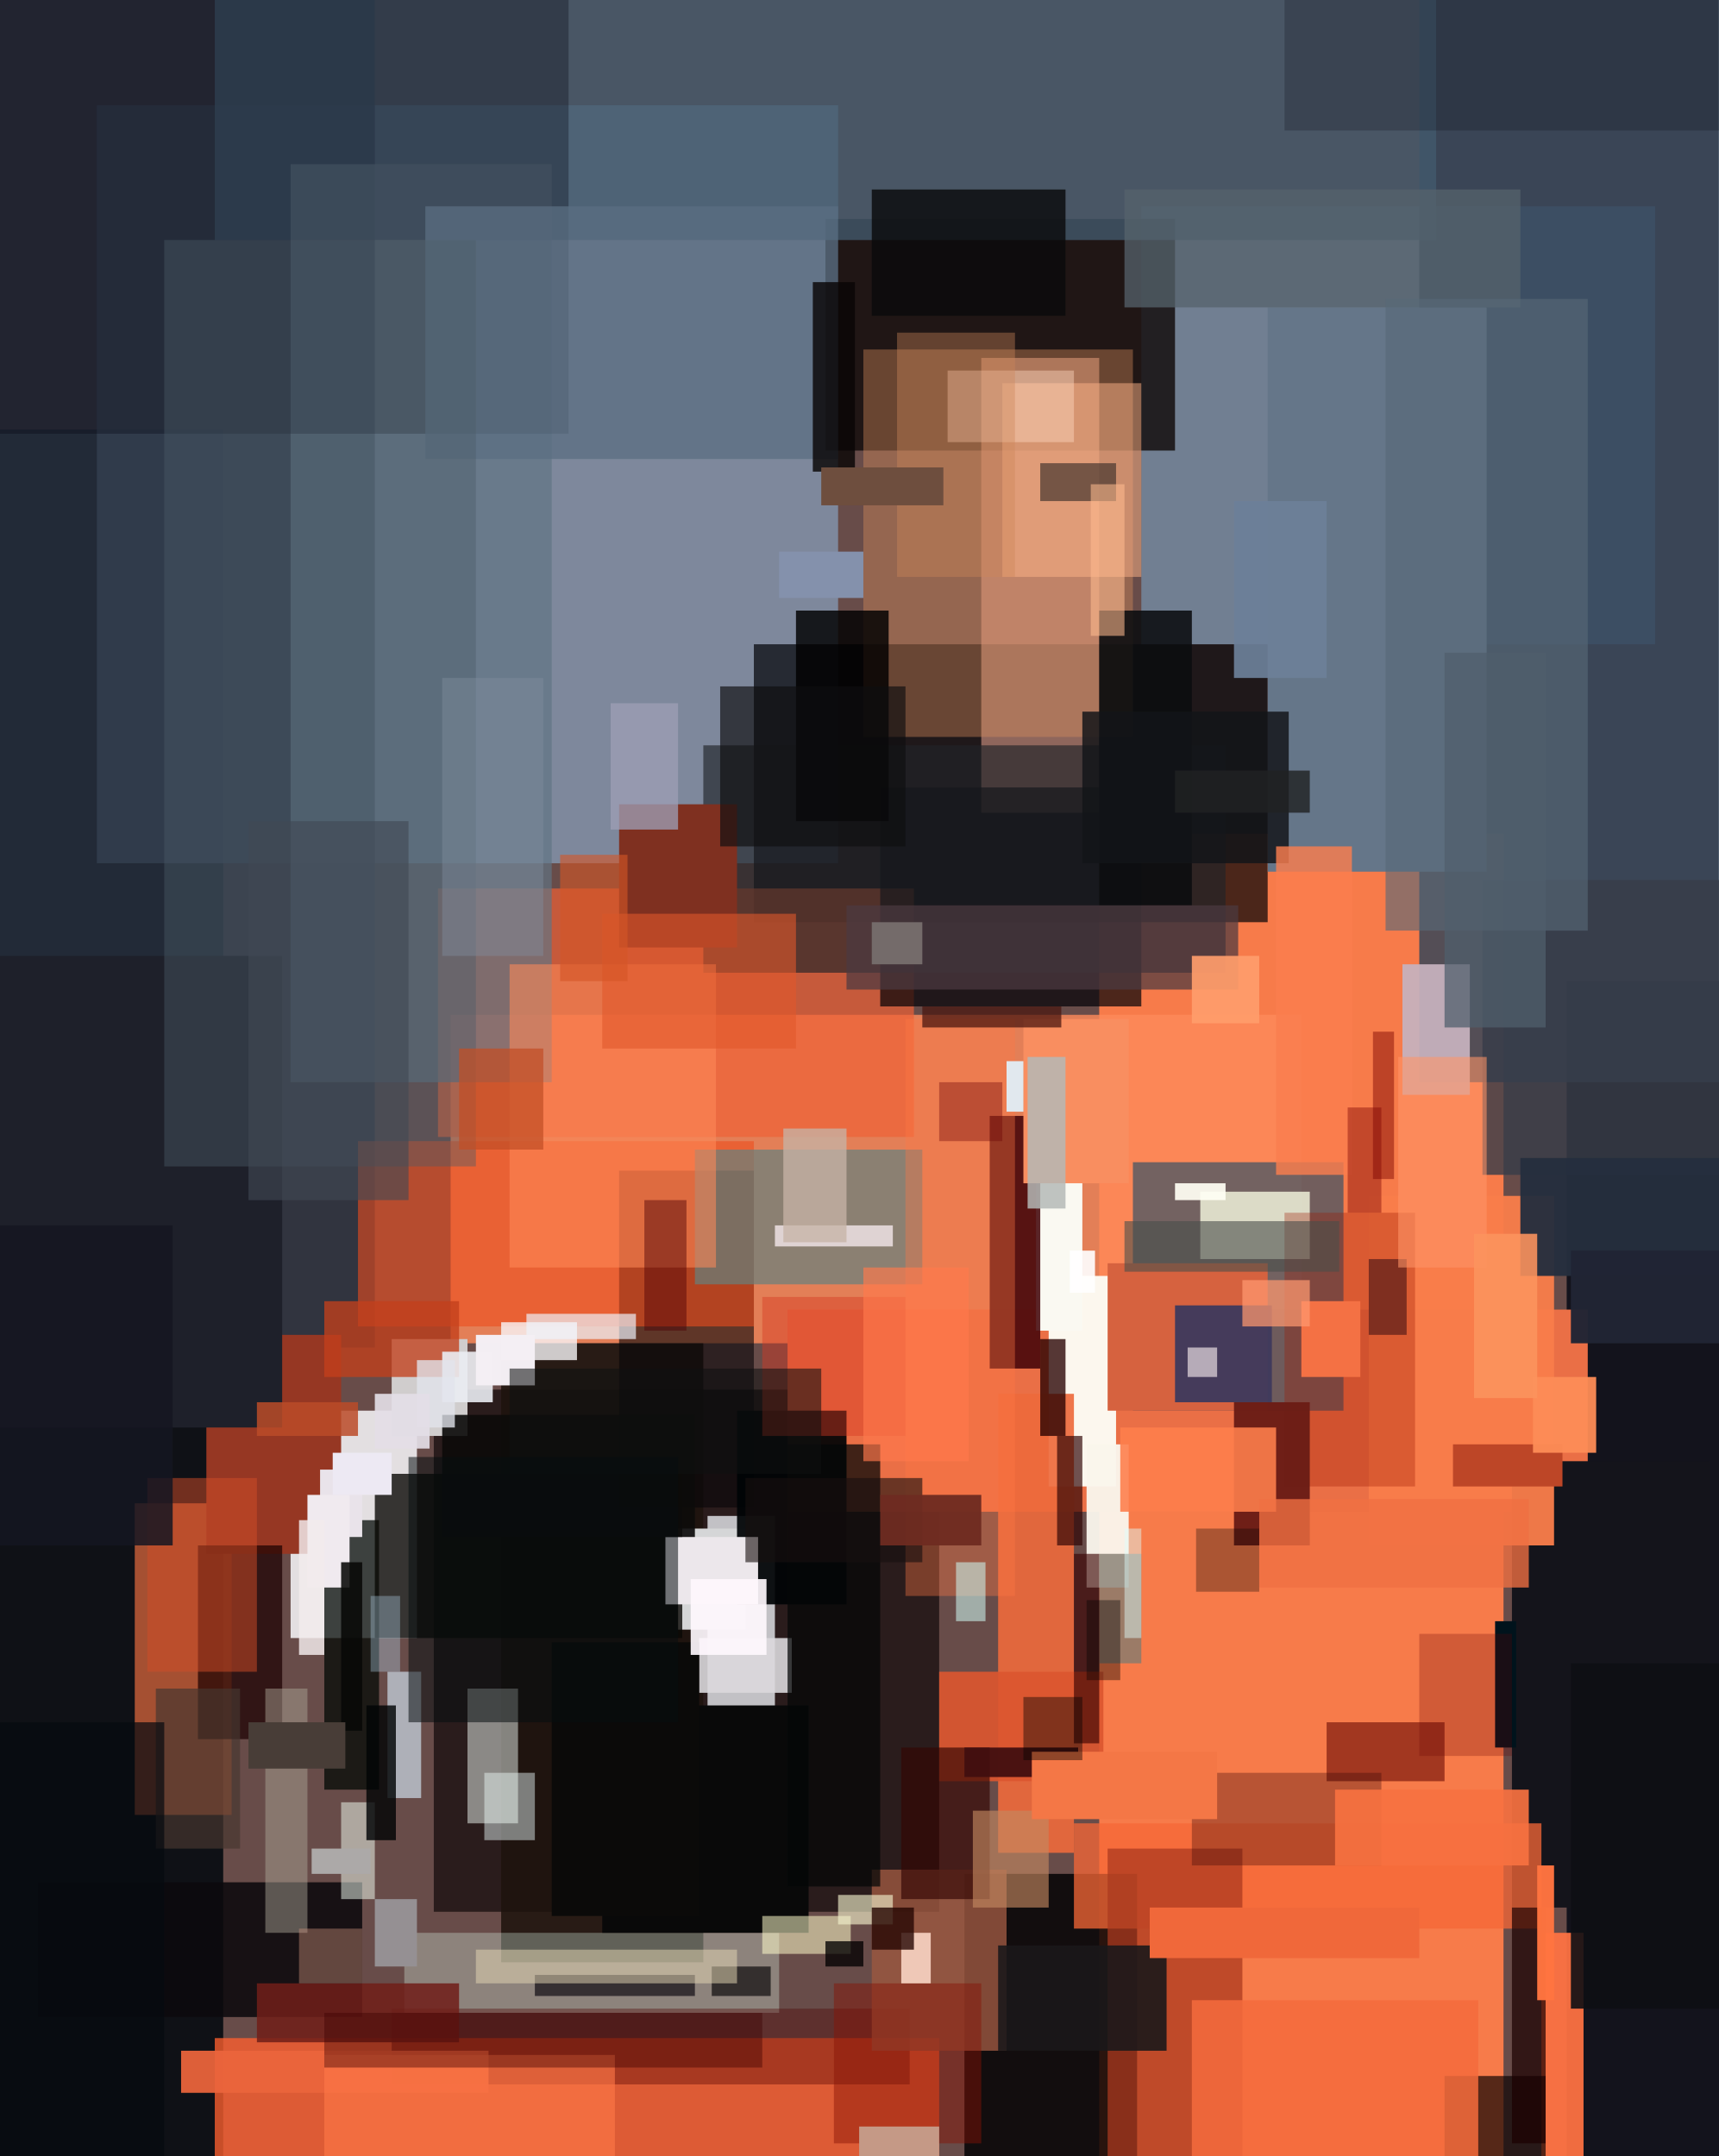
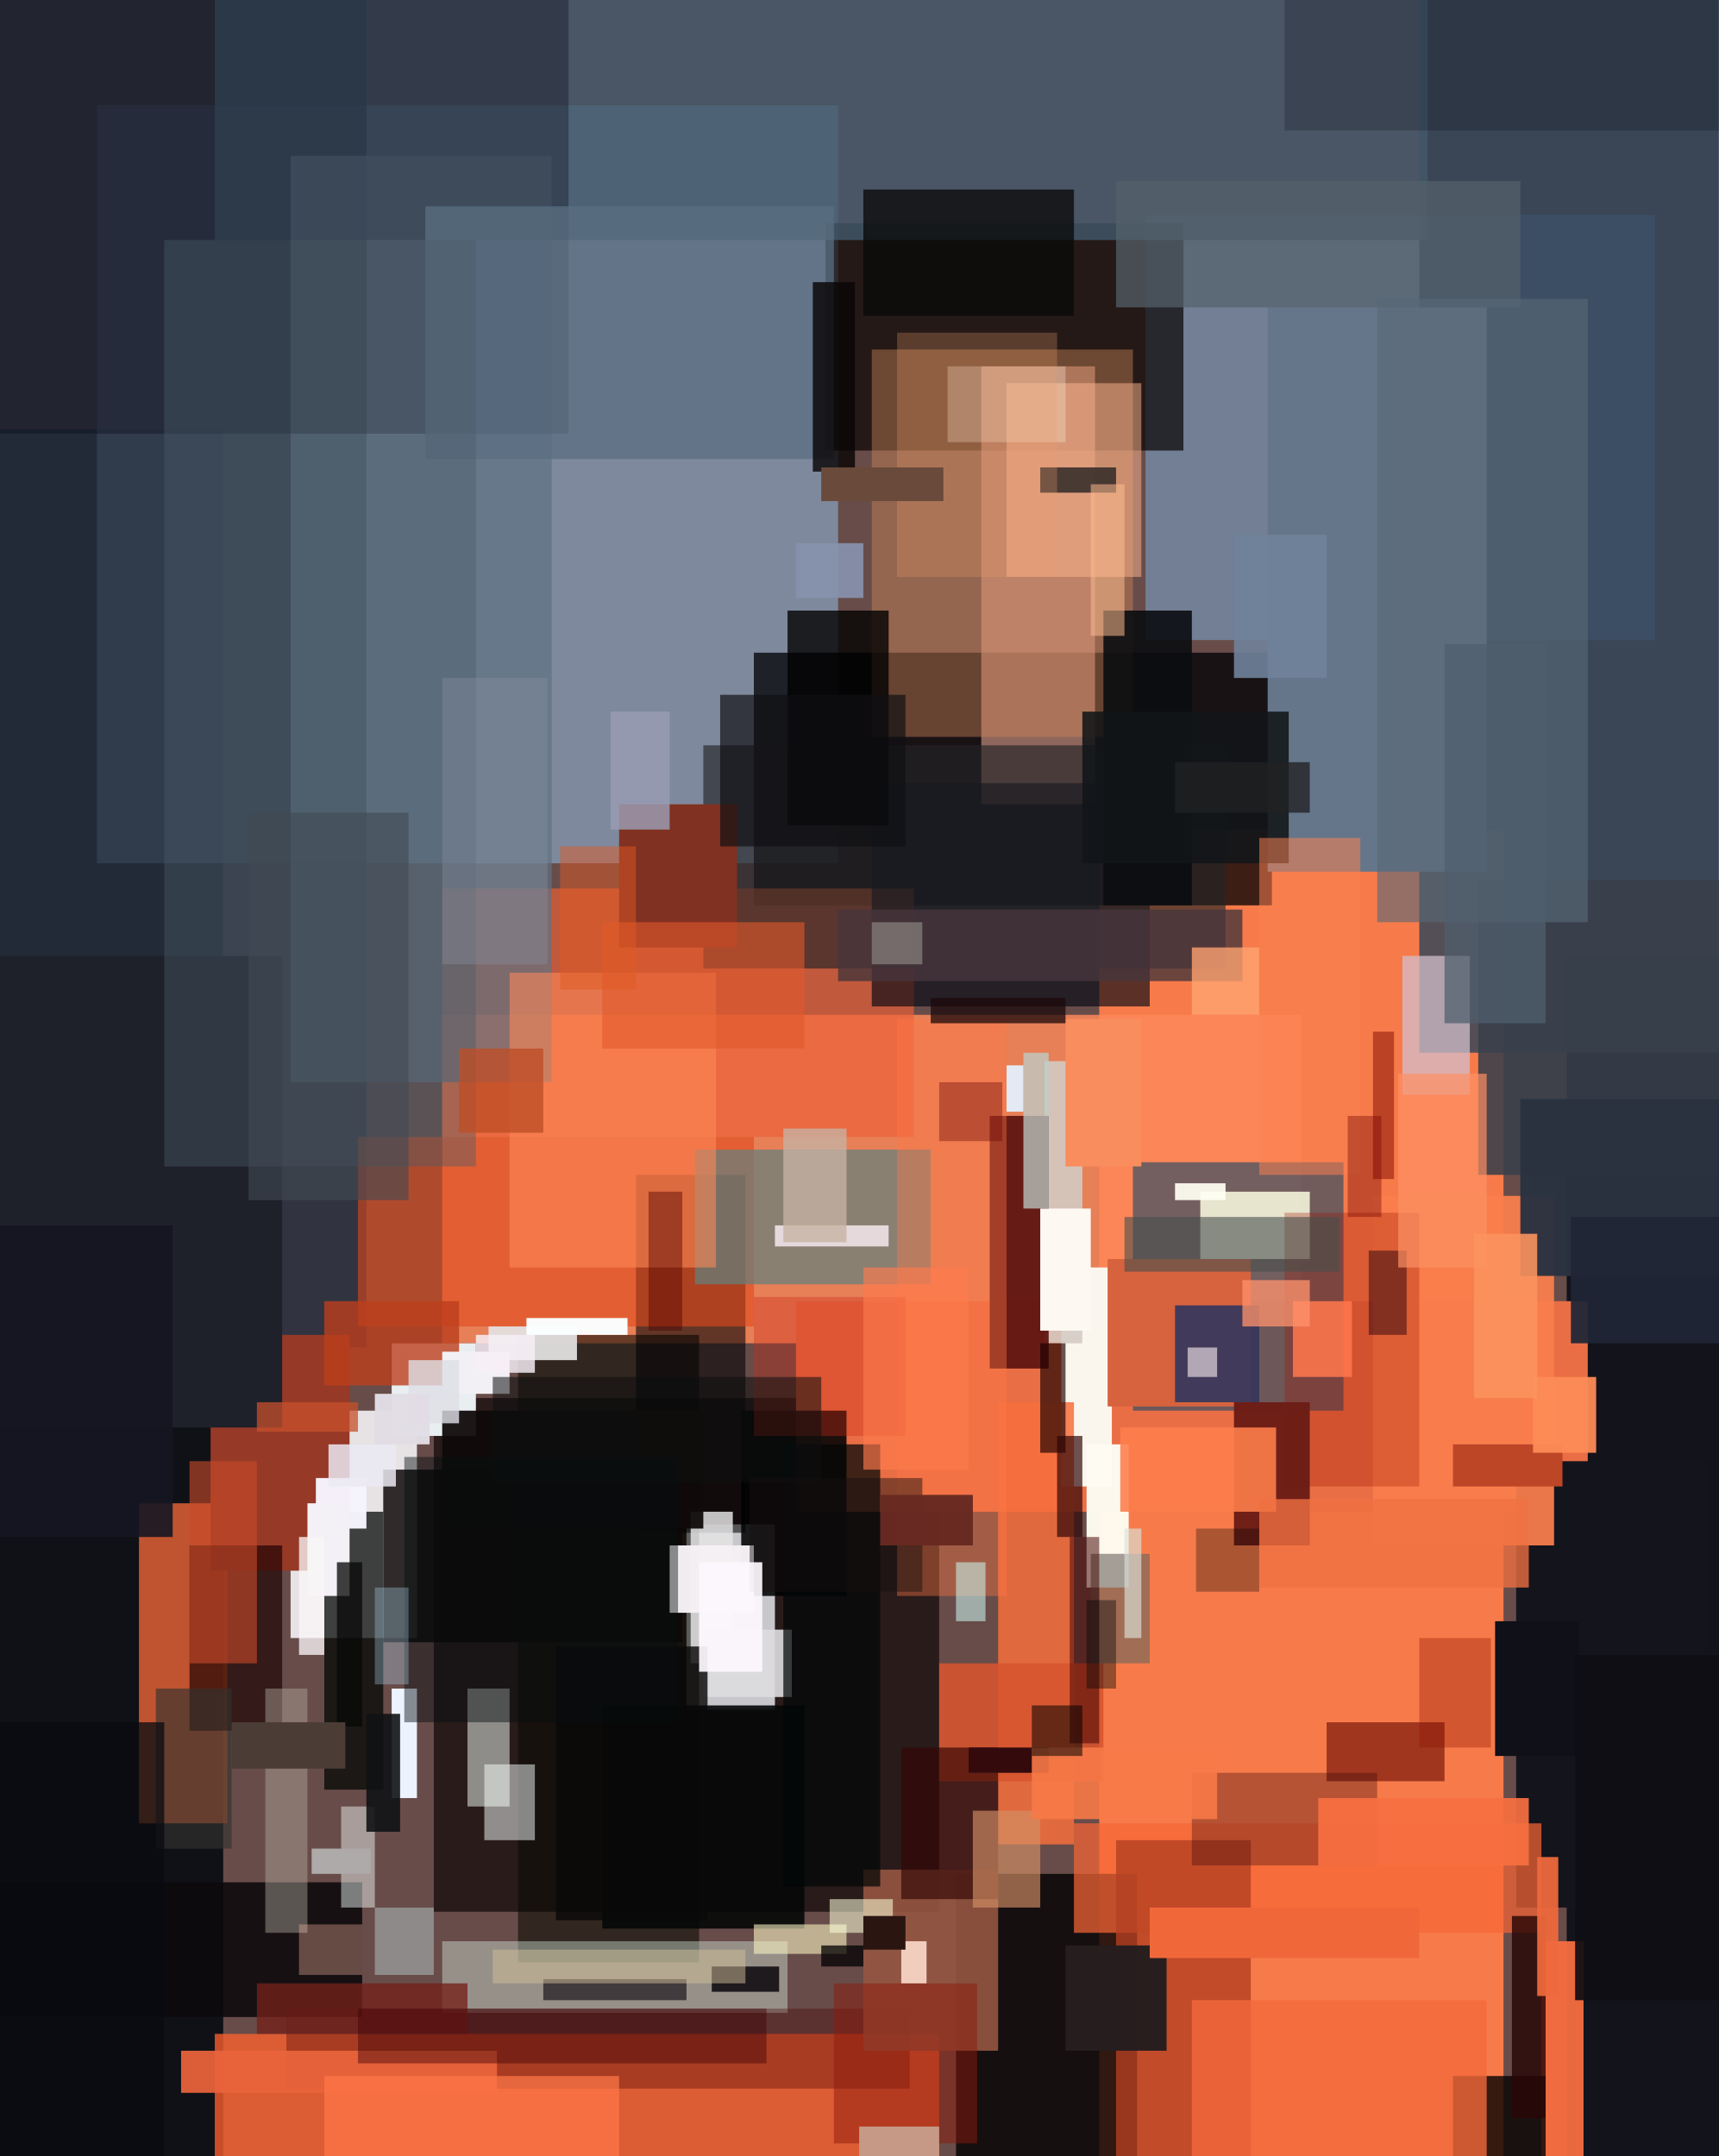
<svg xmlns="http://www.w3.org/2000/svg" width="816" height="1024" viewBox="0 0 204 256">
  <rect width="204" height="256" fill="#684c49" />
-   <rect x="130.5" y="99" width="48" height="161.5" fill="#f77b4a" />
-   <rect x="-6" y="51" width="32.5" height="211" fill="#090d13" fill-opacity="0.937" />
-   <rect x="53.5" y="120.5" width="101" height="39" fill="#fc8a5a" fill-opacity="0.827" />
-   <rect x="51.5" y="165" width="60" height="62" fill="#201414" fill-opacity="0.855" />
-   <rect x="186" y="116.5" width="26" height="145" fill="#13131c" />
-   <rect x="11.5" y="12.5" width="88" height="90" fill="#8aa6c4" fill-opacity="0.678" />
-   <rect x="84" y="180" width="8" height="23" fill="#dfe0e4" fill-opacity="0.839" />
-   <rect x="89.5" y="76.5" width="61" height="33" fill="#000207" fill-opacity="0.698" />
-   <rect x="135.5" y="24.5" width="61" height="52" fill="#7cb8e5" fill-opacity="0.467" />
-   <rect x="93.5" y="155.5" width="95" height="24" fill="#ea6f46" />
-   <rect x="25.5" y="242" width="86" height="19.5" fill="#fe602f" fill-opacity="0.773" />
-   <rect x="114.5" y="222.5" width="20.5" height="39" fill="#020103" fill-opacity="0.835" />
-   <rect x="-6" y="-6" width="50.5" height="166" fill="#262f3e" fill-opacity="0.831" />
-   <rect x="98" y="26" width="41.5" height="27.5" fill="#110b0a" fill-opacity="0.824" />
-   <rect x="34.5" y="167.5" width="15" height="27" fill="#e8e5e7" fill-opacity="0.965" />
-   <rect x="52" y="105.5" width="56.5" height="29.5" fill="#ef6136" fill-opacity="0.694" />
-   <rect x="116.5" y="42.5" width="14" height="54" fill="#e6a38f" fill-opacity="0.565" />
-   <rect x="168.5" y="-6" width="41.5" height="134.5" fill="#314459" fill-opacity="0.824" />
-   <rect x="59.5" y="159.5" width="24" height="73.5" fill="#1e130d" fill-opacity="0.859" />
-   <rect x="124.5" y="151.5" width="8" height="25" fill="#fcf7ee" />
-   <rect x="16" y="178.5" width="11.5" height="37" fill="#f57241" fill-opacity="0.651" />
-   <rect x="134.5" y="138" width="25" height="29.5" fill="#395266" fill-opacity="0.698" />
-   <rect x="118.5" y="165.5" width="9" height="54.5" fill="#ed6a3c" fill-opacity="0.91" />
-   <rect x="46.5" y="159" width="9" height="11.5" fill="#d0cdcd" />
-   <rect x="57.5" y="210.5" width="6" height="8" fill="#e4f3f3" fill-opacity="0.478" />
-   <rect x="104.5" y="93.5" width="31" height="26" fill="#000006" fill-opacity="0.694" />
-   <rect x="150.5" y="36.5" width="26" height="67" fill="#657689" />
-   <rect x="25.5" y="-6" width="145" height="34.5" fill="#425a6c" fill-opacity="0.796" />
-   <rect x="179.5" y="173.5" width="23.5" height="53" fill="#14141b" />
-   <rect x="73.5" y="139" width="16" height="40" fill="#080509" fill-opacity="0.6" />
-   <rect x="34.5" y="19.5" width="31" height="109" fill="#5f7384" fill-opacity="0.694" />
-   <rect x="38.5" y="180.5" width="6.5" height="32" fill="#000703" fill-opacity="0.729" />
-   <rect x="123" y="124" width="5.5" height="34" fill="#faf9f2" />
-   <rect x="183" y="229.5" width="5" height="32.5" fill="#ff7242" fill-opacity="0.937" />
-   <rect x="102.5" y="41.5" width="32" height="46" fill="#d98d5d" fill-opacity="0.396" />
-   <rect x="162.5" y="142" width="22" height="41.5" fill="#f87d4b" fill-opacity="0.953" />
-   <rect x="42.5" y="135.5" width="47" height="22" fill="#ed4c1d" fill-opacity="0.592" />
-   <rect x="-6" y="-6" width="73.5" height="57.5" fill="#00000f" fill-opacity="0.306" />
-   <rect x="48" y="229.5" width="44.5" height="9.5" fill="#e1ffef" fill-opacity="0.306" />
-   <rect x="4.5" y="223.5" width="38.5" height="16" fill="#0c0a0d" fill-opacity="0.878" />
-   <rect x="117.5" y="132.5" width="6" height="30" fill="#410307" fill-opacity="0.863" />
-   <rect x="46.5" y="238.5" width="61.5" height="9" fill="#4d0000" fill-opacity="0.369" />
-   <rect x="24.5" y="158.5" width="16" height="26" fill="#963723" />
-   <rect x="82.5" y="136.5" width="27" height="16" fill="#65817f" fill-opacity="0.69" />
-   <rect x="80.5" y="181.5" width="8" height="12" fill="#d5d6d7" />
-   <rect x="127.5" y="216.5" width="55.5" height="12.5" fill="#f66737" fill-opacity="0.757" />
-   <rect x="166.5" y="114.5" width="8" height="15.5" fill="#c6b2bd" fill-opacity="0.933" />
-   <rect x="176" y="104.5" width="32" height="35" fill="#373d49" fill-opacity="0.816" />
-   <rect x="87.5" y="167.5" width="13" height="23" fill="#000406" fill-opacity="0.929" />
-   <rect x="171.5" y="246.5" width="12" height="15.5" fill="#0a0000" fill-opacity="0.675" />
-   <rect x="83" y="194.5" width="11" height="6.5" fill="#dbd9dc" fill-opacity="0.894" />
-   <rect x="44.5" y="175" width="36.5" height="19.5" fill="#090805" fill-opacity="0.792" />
-   <rect x="59.5" y="157" width="9" height="4.5" fill="#faf7fa" fill-opacity="0.792" />
-   <rect x="107.5" y="121" width="13" height="68.5" fill="#ff7843" fill-opacity="0.373" />
-   <rect x="146.5" y="59.5" width="11" height="21" fill="#6d8099" fill-opacity="0.922" />
-   <rect x="83.5" y="88.5" width="62" height="27" fill="#202429" fill-opacity="0.655" />
-   <rect x="21.5" y="243.5" width="36.5" height="5" fill="#ea643c" fill-opacity="0.937" />
-   <rect x="129" y="171.5" width="5" height="17" fill="#f9f5ec" fill-opacity="0.957" />
-   <rect x="103.5" y="222" width="16" height="21.5" fill="#9a5740" fill-opacity="0.82" />
-   <rect x="94.5" y="72.5" width="11" height="25" fill="#000101" fill-opacity="0.824" />
-   <rect x="38.5" y="154.5" width="16" height="9" fill="#c3401c" fill-opacity="0.776" />
-   <rect x="131.5" y="219.5" width="16" height="42.5" fill="#ab3a1f" fill-opacity="0.737" />
-   <rect x="142.5" y="141.5" width="13" height="8" fill="#faffe5" fill-opacity="0.773" />
-   <rect x="-6" y="113.5" width="39.5" height="56" fill="#1e202a" />
-   <rect x="46" y="198.5" width="4" height="15" fill="#aeb0b8" />
-   <rect x="23.5" y="183.5" width="10" height="23" fill="#1c0000" fill-opacity="0.718" />
-   <rect x="130.5" y="72.5" width="11" height="35" fill="#0b0d0f" fill-opacity="0.878" />
-   <rect x="157.5" y="204.5" width="14" height="7" fill="#650702" fill-opacity="0.584" />
-   <rect x="103.5" y="22.5" width="23" height="15" fill="#0a0a0b" fill-opacity="0.816" />
-   <rect x="133.5" y="22.5" width="47" height="14" fill="#55626c" fill-opacity="0.753" />
-   <rect x="50.5" y="24.5" width="49" height="30" fill="#5a6e81" fill-opacity="0.757" />
-   <rect x="73.5" y="95.5" width="14" height="17" fill="#7f3020" />
-   <rect x="111.5" y="198.5" width="19.5" height="13" fill="#dc562f" fill-opacity="0.914" />
-   <rect x="164.5" y="35.5" width="24" height="75" fill="#576877" fill-opacity="0.624" />
-   <rect x="38" y="174.5" width="5" height="8" fill="#e9e3ea" />
-   <rect x="152.5" y="144" width="15.5" height="32.5" fill="#9c1601" fill-opacity="0.322" />
-   <rect x="177.5" y="192.5" width="2.5" height="15" fill="#00131c" />
-   <rect x="180.5" y="137.5" width="28.5" height="14" fill="#252e3e" fill-opacity="0.957" />
-   <rect x="119" y="45.5" width="16.5" height="23" fill="#ffb589" fill-opacity="0.506" />
-   <rect x="79" y="182.5" width="11" height="8" fill="#ece7eb" />
-   <rect x="131.5" y="150" width="19" height="17.5" fill="#d6623f" />
-   <rect x="52.5" y="168" width="30" height="14.5" fill="#0d0b0a" fill-opacity="0.914" />
-   <rect x="123.5" y="159" width="3" height="11.5" fill="#270000" fill-opacity="0.776" />
-   <rect x="52.5" y="160.5" width="6" height="6" fill="#ebedf2" fill-opacity="0.898" />
-   <rect x="85.5" y="81.5" width="22" height="19" fill="#0e0f10" fill-opacity="0.659" />
-   <rect x="40.5" y="214" width="4" height="11.5" fill="#f3fff3" fill-opacity="0.506" />
-   <rect x="141.5" y="210.5" width="22.5" height="11" fill="#2d0006" fill-opacity="0.314" />
-   <rect x="130.5" y="184.5" width="5" height="13" fill="#827a6f" fill-opacity="0.784" />
-   <rect x="112.5" y="44" width="15" height="8.5" fill="#ffdac4" fill-opacity="0.431" />
-   <rect x="71.5" y="202.5" width="24.5" height="27" fill="#090909" />
-   <rect x="90.5" y="227.5" width="10.5" height="4.5" fill="#fffdcc" fill-opacity="0.541" />
-   <rect x="139.5" y="155" width="11.5" height="11.5" fill="#413a5c" fill-opacity="0.965" />
-   <rect x="127" y="148.5" width="3" height="5" fill="#ffffff" fill-opacity="0.91" />
-   <rect x="118.5" y="231" width="20" height="12.5" fill="#1a181a" fill-opacity="0.894" />
-   <rect x="19.5" y="28.5" width="37" height="110" fill="#4c5c69" fill-opacity="0.416" />
-   <rect x="99" y="235.5" width="17.5" height="19" fill="#871305" fill-opacity="0.463" />
-   <rect x="121.5" y="121" width="12.5" height="19.5" fill="#f98e60" />
-   <rect x="44.5" y="225.5" width="5" height="8" fill="#959093" />
-   <rect x="146.5" y="166.5" width="9" height="17" fill="#6c1d16" fill-opacity="0.973" />
-   <rect x="107" y="207.5" width="10.5" height="18" fill="#330704" fill-opacity="0.667" />
-   <rect x="17.5" y="175.5" width="13" height="23" fill="#d14d28" fill-opacity="0.514" />
-   <rect x="127.5" y="184.5" width="3" height="22.5" fill="#380000" fill-opacity="0.627" />
-   <rect x="60.5" y="114.5" width="24.5" height="36" fill="#ff8a58" fill-opacity="0.569" />
-   <rect x="18.5" y="200.5" width="10" height="19" fill="#47362f" fill-opacity="0.686" />
-   <rect x="43.5" y="202.5" width="3.5" height="16" fill="#020406" fill-opacity="0.82" />
-   <rect x="179.5" y="226.5" width="4" height="28" fill="#1b0000" fill-opacity="0.702" />
-   <rect x="62.5" y="156" width="13" height="3" fill="#edf4fe" fill-opacity="0.678" />
-   <rect x="133.5" y="145" width="25.5" height="6" fill="#484e4b" fill-opacity="0.596" />
-   <rect x="125.5" y="170.5" width="3" height="13" fill="#2e0404" fill-opacity="0.678" />
-   <rect x="109.5" y="119.5" width="16.5" height="2.5" fill="#49150f" fill-opacity="0.729" />
-   <rect x="36.5" y="177.5" width="5" height="11" fill="#f0eaef" />
-   <rect x="113.5" y="185.5" width="3.5" height="7" fill="#ccf4ed" fill-opacity="0.576" />
-   <rect x="107" y="229.5" width="3.5" height="6" fill="#efc8b7" />
-   <rect x="55.5" y="200.5" width="6" height="16" fill="#f4fff8" fill-opacity="0.478" />
-   <rect x="152.5" y="-6" width="57.5" height="21.5" fill="#00020d" fill-opacity="0.208" />
+   <rect x="130.5" y="98.5" width="48" height="160.5" fill="#f77b4a" />
+   <rect x="-4" y="51" width="30.5" height="209" fill="#070b12" fill-opacity="0.906" />
+   <rect x="52.5" y="120.5" width="102" height="39" fill="#fc8859" fill-opacity="0.855" />
+   <rect x="51.5" y="166" width="60" height="61" fill="#1a0f0f" fill-opacity="0.784" />
+   <rect x="186" y="113.5" width="23.5" height="146" fill="#13131b" />
+   <rect x="11.5" y="12.5" width="88" height="90" fill="#8aa6c5" fill-opacity="0.675" />
+   <rect x="81.5" y="181" width="10.5" height="22" fill="#d2d1d6" fill-opacity="0.941" />
+   <rect x="89.5" y="77.5" width="61.5" height="30" fill="#000105" fill-opacity="0.757" />
+   <rect x="136" y="25.5" width="60.5" height="50.5" fill="#7ec1f3" fill-opacity="0.443" />
+   <rect x="94.5" y="154.5" width="94" height="25" fill="#ea6e45" />
+   <rect x="25.5" y="241.5" width="86" height="18" fill="#ff602e" fill-opacity="0.769" />
+   <rect x="113.5" y="222.5" width="21.5" height="33.5" fill="#030103" fill-opacity="0.808" />
+   <rect x="-3" y="-4" width="46.5" height="164" fill="#262f3e" fill-opacity="0.827" />
+   <rect x="98" y="26.5" width="42.5" height="27" fill="#080301" fill-opacity="0.698" />
+   <rect x="34.5" y="167.5" width="15" height="27" fill="#efeced" fill-opacity="0.937" />
+   <rect x="52.5" y="105.5" width="56" height="29.5" fill="#ed6036" fill-opacity="0.671" />
+   <rect x="116.5" y="43.5" width="13.5" height="52" fill="#da9c8b" fill-opacity="0.608" />
+   <rect x="168.5" y="-4" width="39.5" height="129" fill="#314459" fill-opacity="0.824" />
+   <rect x="61.5" y="158.5" width="21.5" height="74.5" fill="#090a02" fill-opacity="0.569" />
+   <rect x="126" y="150.5" width="6" height="26" fill="#fbf6ed" />
+   <rect x="16.5" y="178.5" width="10.5" height="38" fill="#fb6b39" fill-opacity="0.749" />
+   <rect x="134.5" y="138" width="25" height="29.5" fill="#2e4c64" fill-opacity="0.663" />
+   <rect x="118.5" y="166.5" width="9" height="52.5" fill="#f66e3c" fill-opacity="0.847" />
+   <rect x="46.5" y="159.5" width="10" height="11" fill="#e9eef0" />
+   <rect x="57.5" y="209.5" width="6" height="9" fill="#f7ffff" fill-opacity="0.502" />
+   <rect x="103.5" y="93" width="33" height="26.5" fill="#000612" fill-opacity="0.631" />
+   <rect x="150.5" y="36.5" width="26" height="67" fill="#65768b" />
+   <rect x="25.5" y="-3.5" width="144" height="32" fill="#42596c" fill-opacity="0.8" />
+   <rect x="180" y="173.5" width="22.5" height="53" fill="#14141c" />
+   <rect x="75.5" y="139.5" width="13" height="42.5" fill="#000003" fill-opacity="0.576" />
+   <rect x="34.5" y="18.5" width="31" height="110" fill="#5e7283" fill-opacity="0.69" />
+   <rect x="38.5" y="179.5" width="7" height="33" fill="#000603" fill-opacity="0.733" />
+   <rect x="124" y="126" width="4.5" height="33.5" fill="#d3cbc3" fill-opacity="0.89" />
+   <rect x="183" y="230.5" width="5" height="29.5" fill="#fa6f40" fill-opacity="0.929" />
+   <rect x="103.5" y="41.5" width="31" height="46" fill="#d38858" fill-opacity="0.42" />
+   <rect x="163" y="142" width="21.5" height="41.5" fill="#f97f4c" fill-opacity="0.933" />
+   <rect x="42.5" y="135" width="47" height="22.5" fill="#e1481c" fill-opacity="0.596" />
+   <rect x="-4" y="-4" width="71.5" height="55.5" fill="#00000f" fill-opacity="0.31" />
+   <rect x="52.5" y="230.5" width="41" height="8.5" fill="#e3fff2" fill-opacity="0.38" />
+   <rect x="-1" y="223.5" width="44" height="16" fill="#0d0a0d" fill-opacity="0.89" />
+   <rect x="117.5" y="132.5" width="7" height="30" fill="#5f1611" fill-opacity="0.941" />
+   <rect x="34" y="238.5" width="74" height="9.5" fill="#460000" fill-opacity="0.345" />
+   <rect x="25" y="158.5" width="16.5" height="28" fill="#963926" />
+   <rect x="82.5" y="136.5" width="28" height="16" fill="#64807e" fill-opacity="0.71" />
+   <rect x="82" y="179.5" width="5" height="18" fill="#e5e4e6" fill-opacity="0.831" />
+   <rect x="127.5" y="216.5" width="55.5" height="13" fill="#f66636" fill-opacity="0.718" />
+   <rect x="166.5" y="113.5" width="8" height="16.5" fill="#d3beca" fill-opacity="0.745" />
+   <rect x="175.5" y="104.5" width="31" height="35" fill="#393f4b" fill-opacity="0.886" />
+   <rect x="88" y="167.5" width="12.5" height="22" fill="#000203" fill-opacity="0.875" />
+   <rect x="172.5" y="246.5" width="11" height="13.5" fill="#040002" fill-opacity="0.792" />
+   <rect x="83.5" y="193.5" width="10.5" height="8" fill="#dcdbdd" fill-opacity="0.906" />
+   <rect x="45.5" y="174.5" width="35.5" height="20.5" fill="#0c0806" fill-opacity="0.835" />
+   <rect x="58" y="157.5" width="10.5" height="4" fill="#e4e2e3" fill-opacity="0.929" />
+   <rect x="106.5" y="121" width="13" height="68.5" fill="#ff7845" fill-opacity="0.392" />
+   <rect x="146.5" y="63.5" width="11" height="17" fill="#70829a" fill-opacity="0.902" />
+   <rect x="83.5" y="88.5" width="62" height="26.5" fill="#222428" fill-opacity="0.647" />
+   <rect x="21.5" y="243.5" width="37.5" height="5" fill="#e9643b" fill-opacity="0.933" />
+   <rect x="129" y="171.5" width="5" height="17" fill="#fefcf2" fill-opacity="0.969" />
+   <rect x="102.5" y="222" width="16" height="21.5" fill="#955742" fill-opacity="0.89" />
+   <rect x="93.5" y="72.5" width="12" height="25.5" fill="#000001" fill-opacity="0.788" />
+   <rect x="38.5" y="154.5" width="16" height="10" fill="#bc3f1d" fill-opacity="0.804" />
+   <rect x="132.5" y="218.5" width="16" height="41.5" fill="#b44022" fill-opacity="0.788" />
+   <rect x="142.5" y="141.5" width="13" height="8" fill="#f4f4da" fill-opacity="0.898" />
+   <rect x="-4" y="113.5" width="37.5" height="56" fill="#1e202a" />
+   <rect x="46.5" y="200.5" width="3" height="13" fill="#ecf3ff" />
+   <rect x="22.5" y="183.5" width="11" height="22" fill="#1a0000" fill-opacity="0.663" />
+   <rect x="131" y="72.5" width="10.5" height="35" fill="#0b0d10" fill-opacity="0.902" />
+   <rect x="157.5" y="204.5" width="14" height="7" fill="#610501" fill-opacity="0.576" />
+   <rect x="102.5" y="22.5" width="25" height="15" fill="#09090a" fill-opacity="0.776" />
+   <rect x="132.5" y="21.5" width="48" height="15" fill="#55616b" fill-opacity="0.725" />
+   <rect x="50.5" y="24.5" width="48.5" height="30" fill="#5a6e81" fill-opacity="0.765" />
+   <rect x="73.5" y="95.5" width="14" height="17" fill="#813121" />
+   <rect x="111.5" y="197.5" width="19.5" height="14" fill="#d7542e" fill-opacity="0.878" />
+   <rect x="163.5" y="35.5" width="25" height="74" fill="#586877" fill-opacity="0.616" />
+   <rect x="37.5" y="175.5" width="6" height="6" fill="#f5f3fd" fill-opacity="0.976" />
+   <rect x="152.5" y="144" width="16" height="32.5" fill="#9b1400" fill-opacity="0.298" />
+   <rect x="177.5" y="192.5" width="10" height="16" fill="#0f1018" />
+   <rect x="180.5" y="130.5" width="25" height="21" fill="#2a3240" fill-opacity="0.965" />
+   <rect x="119.5" y="45.5" width="16" height="23" fill="#feb790" fill-opacity="0.51" />
+   <rect x="79.5" y="183.5" width="10" height="8" fill="#f4eff2" fill-opacity="0.984" />
+   <rect x="131.5" y="149.5" width="17" height="17.5" fill="#d6623e" />
+   <rect x="52.5" y="167.5" width="31" height="14" fill="#0f0b0a" fill-opacity="0.945" />
+   <rect x="123.5" y="159.5" width="3" height="13" fill="#1a0000" fill-opacity="0.663" />
+   <rect x="52.5" y="160.5" width="8" height="5" fill="#f3f0f5" />
+   <rect x="85.5" y="82.5" width="22" height="18" fill="#0f1012" fill-opacity="0.678" />
+   <rect x="40.5" y="214.5" width="4" height="12" fill="#f6fffc" fill-opacity="0.455" />
+   <rect x="141.5" y="210.5" width="22" height="11" fill="#2d0108" fill-opacity="0.322" />
+   <rect x="129.5" y="184.5" width="7" height="13" fill="#68645d" fill-opacity="0.604" />
+   <rect x="112.5" y="43.5" width="14" height="9" fill="#fff1e0" fill-opacity="0.31" />
+   <rect x="71.5" y="202.5" width="24" height="26.5" fill="#060808" fill-opacity="0.914" />
+   <rect x="89.5" y="228.5" width="11" height="3.5" fill="#f6f0c0" fill-opacity="0.608" />
+   <rect x="139.5" y="155" width="10" height="11.5" fill="#36375d" fill-opacity="0.918" />
+   <rect x="123.5" y="143.5" width="6" height="14.5" fill="#fdf9f2" />
+   <rect x="126.5" y="231" width="12" height="12.5" fill="#271e1f" fill-opacity="0.992" />
+   <rect x="19.5" y="28.5" width="37" height="110" fill="#4b5b68" fill-opacity="0.42" />
+   <rect x="99" y="235.5" width="17" height="19" fill="#8c1a0c" fill-opacity="0.506" />
+   <rect x="126.5" y="121" width="9" height="17.5" fill="#fa8d5e" />
+   <rect x="44.5" y="226.5" width="7" height="8" fill="#a5aeb1" fill-opacity="0.624" />
+   <rect x="146.5" y="166.5" width="9" height="17" fill="#6d1d16" fill-opacity="0.973" />
+   <rect x="107" y="207.5" width="11.5" height="18" fill="#330705" fill-opacity="0.667" />
+   <rect x="22.5" y="173.5" width="8" height="24" fill="#c74929" fill-opacity="0.616" />
+   <rect x="127" y="182.5" width="3.5" height="24.5" fill="#440300" fill-opacity="0.525" />
+   <rect x="60.5" y="115.5" width="24.5" height="35" fill="#ff8a57" fill-opacity="0.573" />
+   <rect x="18.5" y="200.5" width="9" height="19" fill="#33322f" fill-opacity="0.643" />
+   <rect x="43.5" y="203.5" width="4" height="14" fill="#0f1113" fill-opacity="0.894" />
+   <rect x="179.5" y="227.5" width="4" height="24" fill="#280706" fill-opacity="0.816" />
+   <rect x="62.5" y="156.5" width="12" height="2" fill="#fbffff" fill-opacity="0.973" />
+   <rect x="133.5" y="144.5" width="25.5" height="6.5" fill="#454f4c" fill-opacity="0.592" />
+   <rect x="125.5" y="170.5" width="3" height="12" fill="#2d0405" fill-opacity="0.682" />
+   <rect x="110.5" y="118.5" width="16" height="3" fill="#1b090b" fill-opacity="0.749" />
+   <rect x="36.5" y="178.5" width="5" height="11" fill="#f4f1f6" />
+   <rect x="113.5" y="185.5" width="3.5" height="7" fill="#cbf5ee" fill-opacity="0.573" />
+   <rect x="107" y="230.5" width="3" height="5" fill="#f1cdbe" />
+   <rect x="55.5" y="200.5" width="5" height="14" fill="#f6fff7" fill-opacity="0.498" />
+   <rect x="152.5" y="-4" width="55.5" height="19.5" fill="#00020d" fill-opacity="0.204" />
  <rect x="172.5" y="171.5" width="13" height="5" fill="#bd4627" />
-   <rect x="93.5" y="171.5" width="11" height="52.5" fill="#050707" fill-opacity="0.741" />
-   <rect x="123.5" y="55" width="9" height="4.5" fill="#46362f" fill-opacity="0.694" />
-   <rect x="186.5" y="148.5" width="22.5" height="11" fill="#202534" fill-opacity="0.965" />
-   <rect x="92" y="145.5" width="14" height="2.5" fill="#efe3e6" fill-opacity="0.835" />
-   <rect x="63.5" y="234.5" width="19" height="2.5" fill="#342e32" fill-opacity="0.98" />
-   <rect x="163" y="122.5" width="2.5" height="17.5" fill="#8b1108" fill-opacity="0.529" />
-   <rect x="31.5" y="200.5" width="5" height="29" fill="#aea799" fill-opacity="0.467" />
+   <rect x="93" y="171.5" width="11.5" height="52.5" fill="#040707" fill-opacity="0.733" />
+   <rect x="123.5" y="55.5" width="9" height="3" fill="#2c2626" fill-opacity="0.827" />
+   <rect x="186.5" y="144.5" width="21" height="15" fill="#202636" fill-opacity="0.933" />
+   <rect x="92" y="145.5" width="13.5" height="2.5" fill="#e6dadc" fill-opacity="0.984" />
+   <rect x="64.5" y="235" width="17" height="2.5" fill="#403a3c" fill-opacity="0.976" />
+   <rect x="163" y="122.5" width="2.5" height="17.5" fill="#8c1309" fill-opacity="0.545" />
+   <rect x="31.5" y="200.5" width="5" height="29" fill="#b2ad9e" fill-opacity="0.443" />
  <rect x="142" y="181.5" width="7.5" height="7.5" fill="#010000" fill-opacity="0.306" />
-   <rect x="84.5" y="233.5" width="7" height="3.5" fill="#342f2f" fill-opacity="0.996" />
-   <rect x="128.5" y="84.5" width="24.5" height="18" fill="#131519" fill-opacity="0.835" />
-   <rect x="115.5" y="215" width="9" height="11.5" fill="#c38760" fill-opacity="0.635" />
-   <rect x="102" y="252.5" width="9.5" height="9.5" fill="#c59986" />
-   <rect x="114.5" y="207.5" width="13.5" height="3.5" fill="#400e0f" fill-opacity="0.937" />
-   <rect x="154.5" y="154.5" width="7" height="9" fill="#f47144" />
-   <rect x="186.5" y="197.5" width="23.5" height="41" fill="#0e0f13" fill-opacity="0.894" />
-   <rect x="122.5" y="208" width="22" height="8" fill="#f47746" />
-   <rect x="49.5" y="161.5" width="4.5" height="8" fill="#e1e4ec" fill-opacity="0.784" />
-   <rect x="182" y="163.5" width="7.5" height="9" fill="#fc8c57" fill-opacity="0.949" />
-   <rect x="151.5" y="100.5" width="9" height="39" fill="#fa7e4e" fill-opacity="0.82" />
-   <rect x="92.5" y="65.5" width="10" height="5.5" fill="#8491ac" />
-   <rect x="121.5" y="201.5" width="7" height="7.5" fill="#000000" fill-opacity="0.416" />
+   <rect x="84.5" y="233.5" width="8" height="3" fill="#1e1a1e" />
+   <rect x="128.5" y="84.5" width="24.5" height="18" fill="#121519" fill-opacity="0.875" />
+   <rect x="115.5" y="215" width="8" height="11.5" fill="#d49067" fill-opacity="0.647" />
+   <rect x="102" y="252.5" width="9.5" height="7.5" fill="#c59986" />
+   <rect x="115" y="207.5" width="9.5" height="3" fill="#340a0d" />
+   <rect x="153.5" y="154.5" width="7" height="9" fill="#ff784d" fill-opacity="0.863" />
+   <rect x="187" y="196.5" width="21" height="41" fill="#0e0f14" fill-opacity="0.929" />
+   <rect x="122.5" y="207.5" width="22" height="8.5" fill="#f77947" fill-opacity="0.898" />
+   <rect x="48.5" y="161.5" width="6" height="7.5" fill="#dddfe6" fill-opacity="0.808" />
+   <rect x="182" y="163.5" width="7.5" height="9" fill="#fc8c57" fill-opacity="0.945" />
+   <rect x="149.5" y="99.5" width="12" height="40" fill="#fb8151" fill-opacity="0.529" />
+   <rect x="94.5" y="64.5" width="8" height="6.5" fill="#8793ad" fill-opacity="0.91" />
+   <rect x="122.5" y="202.5" width="6" height="6" fill="#000000" fill-opacity="0.533" />
  <rect x="133" y="169.5" width="18.5" height="10" fill="#fe7e4c" fill-opacity="0.886" />
-   <rect x="38.5" y="244" width="34.5" height="17" fill="#ff7948" fill-opacity="0.616" />
-   <rect x="71.5" y="108.5" width="23" height="16" fill="#e0572b" fill-opacity="0.596" />
-   <rect x="56.5" y="231.5" width="31" height="4" fill="#e4d6b3" fill-opacity="0.518" />
-   <rect x="-6" y="145.5" width="26.5" height="38" fill="#141622" fill-opacity="0.847" />
-   <rect x="122" y="125.5" width="4.5" height="18" fill="#b4b9b6" fill-opacity="0.843" />
-   <rect x="162.5" y="149.5" width="4.5" height="9" fill="#26040e" fill-opacity="0.506" />
-   <rect x="39.5" y="172.5" width="7" height="5" fill="#ede9f3" />
-   <rect x="30.5" y="235.5" width="24" height="7" fill="#701f19" fill-opacity="0.859" />
-   <rect x="38.5" y="239" width="52" height="6.5" fill="#3e0001" fill-opacity="0.416" />
-   <rect x="149.5" y="178" width="32" height="10.5" fill="#f07042" fill-opacity="0.788" />
-   <rect x="96.5" y="33.5" width="5" height="22.5" fill="#090505" fill-opacity="0.82" />
-   <rect x="100.5" y="107.5" width="46.5" height="10" fill="#4b3a40" fill-opacity="0.718" />
-   <rect x="141.5" y="113.5" width="8" height="8" fill="#ff9d6b" fill-opacity="0.922" />
-   <rect x="119.5" y="126" width="2" height="6" fill="#e1e8ee" />
-   <rect x="168.5" y="194" width="11" height="14.5" fill="#640000" fill-opacity="0.259" />
-   <rect x="98" y="230.5" width="4.5" height="3" fill="#020000" fill-opacity="0.773" />
-   <rect x="30.5" y="166.5" width="12" height="4" fill="#bb4b28" fill-opacity="0.851" />
-   <rect x="52.5" y="80.5" width="12" height="33" fill="#808d9e" fill-opacity="0.424" />
-   <rect x="166" y="125.5" width="10.5" height="25" fill="#ff9468" fill-opacity="0.58" />
-   <rect x="56.5" y="158.5" width="7" height="6" fill="#f4eef4" fill-opacity="0.992" />
-   <rect x="65.5" y="195" width="17.5" height="32.5" fill="#0b0a09" />
-   <rect x="182.5" y="221.5" width="2" height="16" fill="#ff7440" fill-opacity="0.973" />
-   <rect x="147.5" y="152" width="8" height="5.5" fill="#ff986f" fill-opacity="0.722" />
-   <rect x="141.5" y="237.5" width="34" height="23" fill="#f46b3d" fill-opacity="0.859" />
-   <rect x="66.5" y="101.5" width="8" height="15" fill="#d45526" fill-opacity="0.612" />
-   <rect x="40.5" y="185.5" width="2.5" height="20" fill="#070806" fill-opacity="0.875" />
-   <rect x="99.5" y="225" width="6.5" height="3.5" fill="#f3f1cc" fill-opacity="0.639" />
-   <rect x="90.5" y="154" width="17" height="16.5" fill="#d63922" fill-opacity="0.443" />
-   <rect x="129.5" y="57.5" width="4" height="18" fill="#ffba8f" fill-opacity="0.569" />
-   <rect x="29.5" y="97.5" width="19" height="45" fill="#414954" fill-opacity="0.612" />
-   <rect x="158.5" y="212.5" width="23" height="9" fill="#f87141" fill-opacity="0.918" />
-   <rect x="54.5" y="124.5" width="10" height="12" fill="#c24f27" fill-opacity="0.737" />
-   <rect x="93" y="134" width="7.5" height="13.5" fill="#c6b3a6" fill-opacity="0.765" />
-   <rect x="60.5" y="162.5" width="37" height="12.5" fill="#0f1111" fill-opacity="0.565" />
-   <rect x="102.5" y="150.5" width="12.5" height="23" fill="#ff794c" fill-opacity="0.663" />
-   <rect x="171.5" y="77.5" width="12" height="44.5" fill="#505e6c" fill-opacity="0.733" />
-   <rect x="88.5" y="175.5" width="21" height="10" fill="#171010" fill-opacity="0.608" />
-   <rect x="29.5" y="204.5" width="11.5" height="5.5" fill="#483d37" />
-   <rect x="48.5" y="173" width="32" height="31.5" fill="#070d0f" fill-opacity="0.537" />
-   <rect x="160" y="131.5" width="4" height="12.5" fill="#7b0200" fill-opacity="0.416" />
-   <rect x="103.5" y="226.5" width="5" height="5" fill="#240602" fill-opacity="0.788" />
-   <rect x="82" y="187.5" width="9" height="9" fill="#fef8fd" fill-opacity="0.918" />
-   <rect x="-6" y="204.5" width="25.5" height="59" fill="#070b10" fill-opacity="0.71" />
-   <rect x="111.5" y="128.5" width="7.5" height="7" fill="#690005" fill-opacity="0.369" />
-   <rect x="129" y="190" width="4" height="9.5" fill="#000000" fill-opacity="0.373" />
-   <rect x="37" y="219.5" width="7" height="3" fill="#aca9a8" />
-   <rect x="35.5" y="229" width="7.5" height="6.5" fill="#c98d7a" fill-opacity="0.431" />
-   <rect x="139.5" y="91.5" width="16" height="5" fill="#212223" fill-opacity="0.808" />
-   <rect x="106.5" y="39.5" width="14" height="29" fill="#cd865a" fill-opacity="0.396" />
-   <rect x="76.5" y="142.5" width="5" height="15.5" fill="#4c0006" fill-opacity="0.459" />
-   <rect x="175" y="146.5" width="7.5" height="19.5" fill="#fb935e" fill-opacity="0.89" />
-   <rect x="35.5" y="180.5" width="3" height="16" fill="#f3eced" fill-opacity="0.831" />
-   <rect x="141" y="160" width="3.5" height="3.5" fill="#ddd3d8" fill-opacity="0.741" />
-   <rect x="44.5" y="165.5" width="6.5" height="6.5" fill="#e3dee6" fill-opacity="0.914" />
-   <rect x="133.5" y="181.5" width="2" height="13" fill="#defcfb" fill-opacity="0.467" />
-   <rect x="104.5" y="177.5" width="12" height="6" fill="#6e2b21" fill-opacity="0.953" />
-   <rect x="103.5" y="109.5" width="6" height="5" fill="#746b6a" />
-   <rect x="72.5" y="83.5" width="8" height="15" fill="#9c9eb5" fill-opacity="0.773" />
+   <rect x="38.5" y="246.5" width="35" height="10" fill="#ff7748" fill-opacity="0.718" />
+   <rect x="71.5" y="109.5" width="24" height="15" fill="#e1582c" fill-opacity="0.6" />
+   <rect x="58.5" y="231.5" width="30" height="4" fill="#d2bf9a" fill-opacity="0.502" />
+   <rect x="-4" y="145.5" width="24.5" height="37" fill="#141622" fill-opacity="0.898" />
+   <rect x="121.5" y="125" width="3" height="18.5" fill="#bdcec9" fill-opacity="0.741" />
+   <rect x="162.5" y="148.5" width="4.5" height="10" fill="#23020c" fill-opacity="0.486" />
+   <rect x="39" y="171.5" width="8" height="5" fill="#ebe8f2" fill-opacity="0.851" />
+   <rect x="30.5" y="235.5" width="25" height="6" fill="#73201a" fill-opacity="0.78" />
+   <rect x="42.5" y="238.5" width="48.5" height="6.5" fill="#3e0105" fill-opacity="0.439" />
+   <rect x="149.5" y="178" width="32" height="10.5" fill="#f07042" fill-opacity="0.784" />
+   <rect x="96.5" y="33.5" width="5" height="22.5" fill="#090606" fill-opacity="0.816" />
+   <rect x="99.5" y="108" width="48" height="8.5" fill="#47363c" fill-opacity="0.792" />
+   <rect x="141.5" y="112.5" width="8" height="8" fill="#ffa372" fill-opacity="0.784" />
+   <rect x="119.5" y="126.5" width="2" height="5.5" fill="#e3ecf5" fill-opacity="0.98" />
+   <rect x="168.5" y="194.5" width="8.5" height="13" fill="#881100" fill-opacity="0.337" />
+   <rect x="97.5" y="231" width="5" height="2.5" fill="#000000" fill-opacity="0.745" />
+   <rect x="30.5" y="166.5" width="12" height="3.5" fill="#c5512b" fill-opacity="0.749" />
+   <rect x="52.5" y="80.5" width="12.5" height="34" fill="#8793a3" fill-opacity="0.357" />
+   <rect x="166" y="127.5" width="10.5" height="23" fill="#fd9064" fill-opacity="0.694" />
+   <rect x="56.5" y="158.5" width="7" height="4.5" fill="#f6eff6" fill-opacity="0.827" />
+   <rect x="66" y="195.5" width="18" height="32.5" fill="#0a0909" fill-opacity="0.816" />
+   <rect x="182.5" y="220.5" width="2.5" height="16.5" fill="#ee693d" fill-opacity="0.945" />
+   <rect x="147.5" y="152" width="8" height="5.5" fill="#fe926c" fill-opacity="0.761" />
+   <rect x="141.5" y="237.5" width="35" height="22" fill="#f46a3c" fill-opacity="0.796" />
+   <rect x="66.5" y="100.5" width="9" height="17" fill="#e15925" fill-opacity="0.482" />
+   <rect x="40" y="185.5" width="3" height="19.5" fill="#080907" fill-opacity="0.769" />
+   <rect x="98.5" y="225.5" width="7.5" height="4" fill="#fbffd9" fill-opacity="0.561" />
+   <rect x="89.5" y="154" width="18" height="16.5" fill="#ca2c18" fill-opacity="0.357" />
+   <rect x="129.5" y="57.5" width="4" height="18" fill="#ffbc90" fill-opacity="0.537" />
+   <rect x="29.5" y="96.5" width="19" height="46" fill="#414a54" fill-opacity="0.604" />
+   <rect x="156.5" y="213.5" width="25" height="8" fill="#f87041" fill-opacity="0.922" />
+   <rect x="54.5" y="124.5" width="10" height="10" fill="#be4e27" fill-opacity="0.784" />
+   <rect x="93" y="134" width="7.5" height="13.5" fill="#c6b2a4" fill-opacity="0.78" />
+   <rect x="58.5" y="163.5" width="39" height="12.5" fill="#0d0f10" fill-opacity="0.549" />
+   <rect x="102.5" y="150.5" width="12.5" height="24" fill="#ff7a4d" fill-opacity="0.639" />
+   <rect x="171.5" y="76.5" width="12" height="45" fill="#505e6d" fill-opacity="0.733" />
+   <rect x="89" y="175.5" width="20.5" height="13.5" fill="#160f11" fill-opacity="0.467" />
+   <rect x="27.5" y="204.5" width="13.5" height="5.5" fill="#4b3c36" />
+   <rect x="48" y="173" width="32.5" height="31.5" fill="#050f11" fill-opacity="0.451" />
+   <rect x="160" y="132.5" width="4" height="12" fill="#700000" fill-opacity="0.384" />
+   <rect x="102.5" y="227.5" width="5" height="4" fill="#2b1510" />
+   <rect x="83" y="185.5" width="7.5" height="13" fill="#fdf8fd" fill-opacity="0.922" />
+   <rect x="-4" y="204.5" width="23.5" height="60" fill="#080b10" fill-opacity="0.753" />
+   <rect x="111.5" y="128.5" width="7.5" height="7" fill="#630004" fill-opacity="0.369" />
+   <rect x="129" y="190" width="3.5" height="10.5" fill="#020506" fill-opacity="0.4" />
+   <rect x="37" y="219.5" width="7" height="3" fill="#adaaa9" />
+   <rect x="35.5" y="228.5" width="7.5" height="6" fill="#f9b9a1" fill-opacity="0.353" />
+   <rect x="139.5" y="90.5" width="16" height="6" fill="#212122" fill-opacity="0.769" />
+   <rect x="106.5" y="39.5" width="19" height="29" fill="#ec9d6d" fill-opacity="0.278" />
+   <rect x="77" y="141.5" width="4" height="16.5" fill="#4f0002" fill-opacity="0.435" />
+   <rect x="175" y="146.5" width="7.5" height="19.5" fill="#fb935e" fill-opacity="0.894" />
+   <rect x="35.5" y="182.5" width="3" height="14" fill="#f9f5f7" fill-opacity="0.773" />
+   <rect x="141" y="160" width="3.5" height="3.5" fill="#b8aeba" fill-opacity="0.945" />
+   <rect x="44.5" y="165.5" width="6.5" height="6" fill="#e2dde4" fill-opacity="0.976" />
+   <rect x="133.5" y="181.5" width="2" height="13" fill="#dce2d9" fill-opacity="0.651" />
+   <rect x="104.5" y="177.5" width="11" height="6" fill="#682921" fill-opacity="0.973" />
+   <rect x="103.5" y="109.5" width="6" height="5" fill="#8e8985" fill-opacity="0.659" />
+   <rect x="72.5" y="84.5" width="7" height="14" fill="#9a9db3" fill-opacity="0.831" />
  <rect x="136.5" y="226.5" width="32" height="6" fill="#f0683a" />
-   <rect x="44" y="189.5" width="3.5" height="9" fill="#bde3fd" fill-opacity="0.318" />
-   <rect x="139.5" y="140.5" width="6" height="2" fill="#fffff5" fill-opacity="0.922" />
-   <rect x="97.5" y="55.5" width="14.5" height="4.5" fill="#6e4e3e" />
+   <rect x="44.5" y="188.5" width="4" height="11.5" fill="#b9e1fb" fill-opacity="0.306" />
+   <rect x="139.5" y="140.5" width="6" height="2" fill="#fffff3" fill-opacity="0.933" />
+   <rect x="97.5" y="55.5" width="14.5" height="4" fill="#694a3b" />
</svg>
